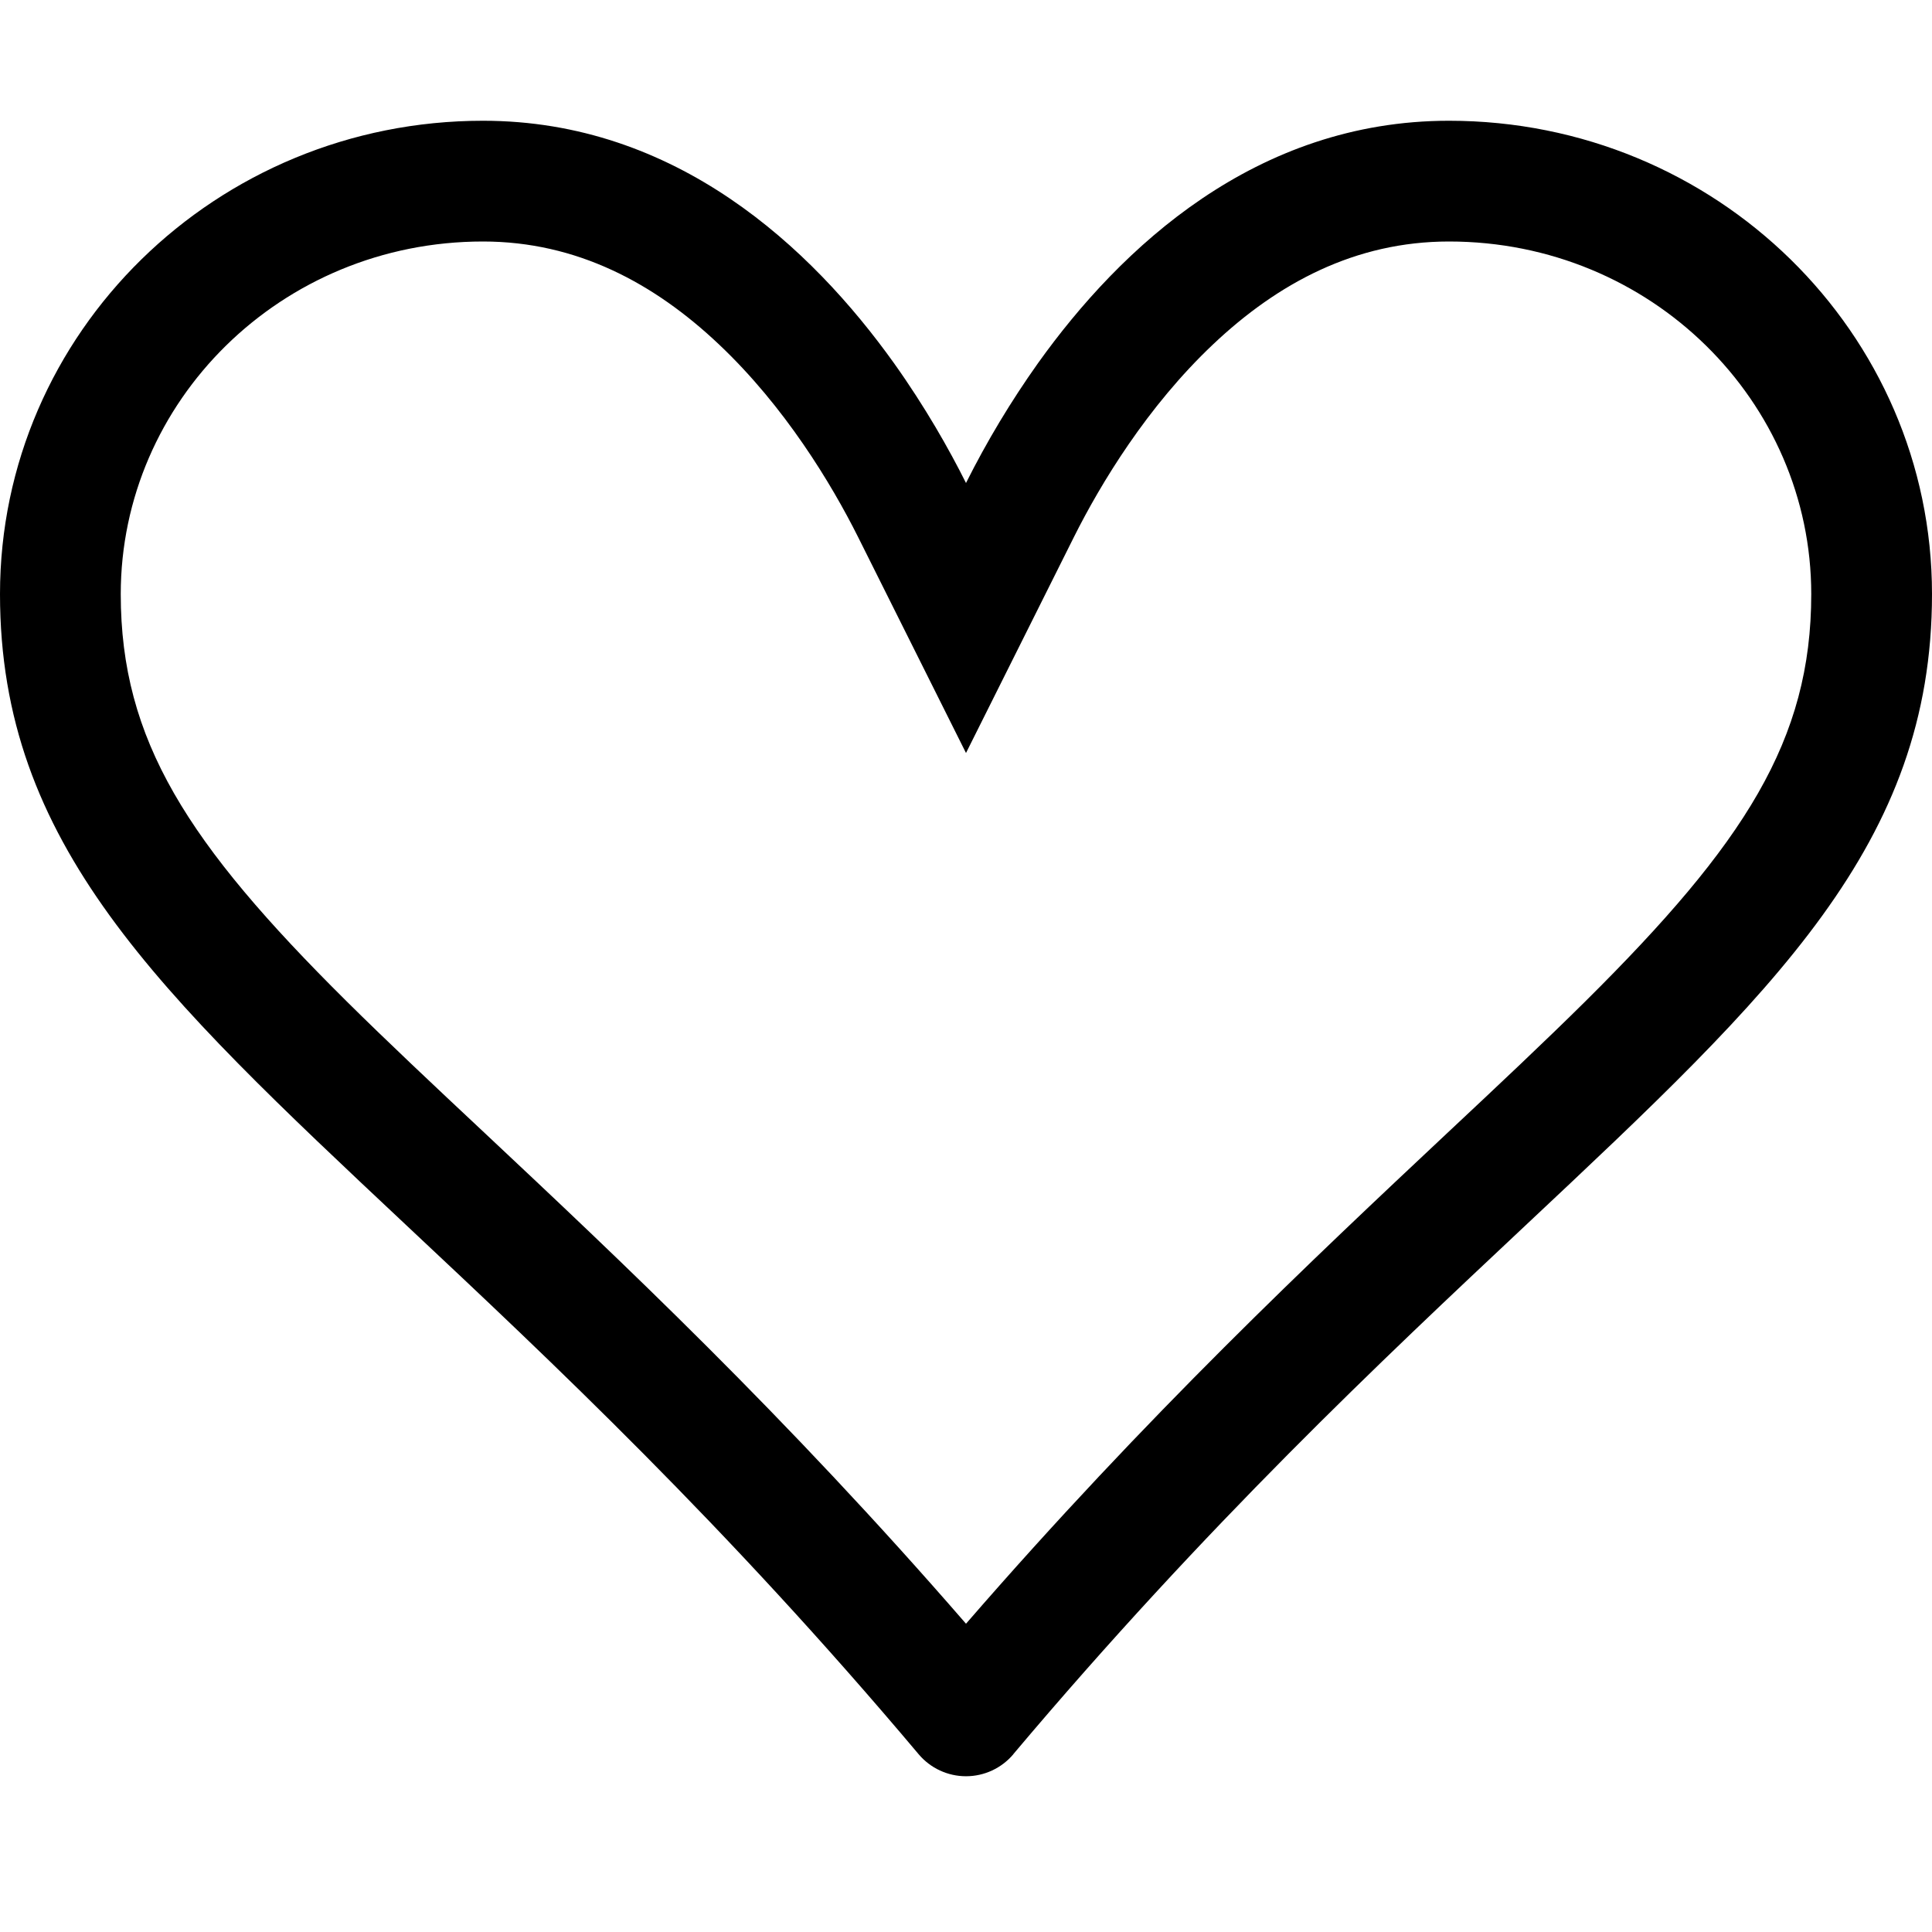
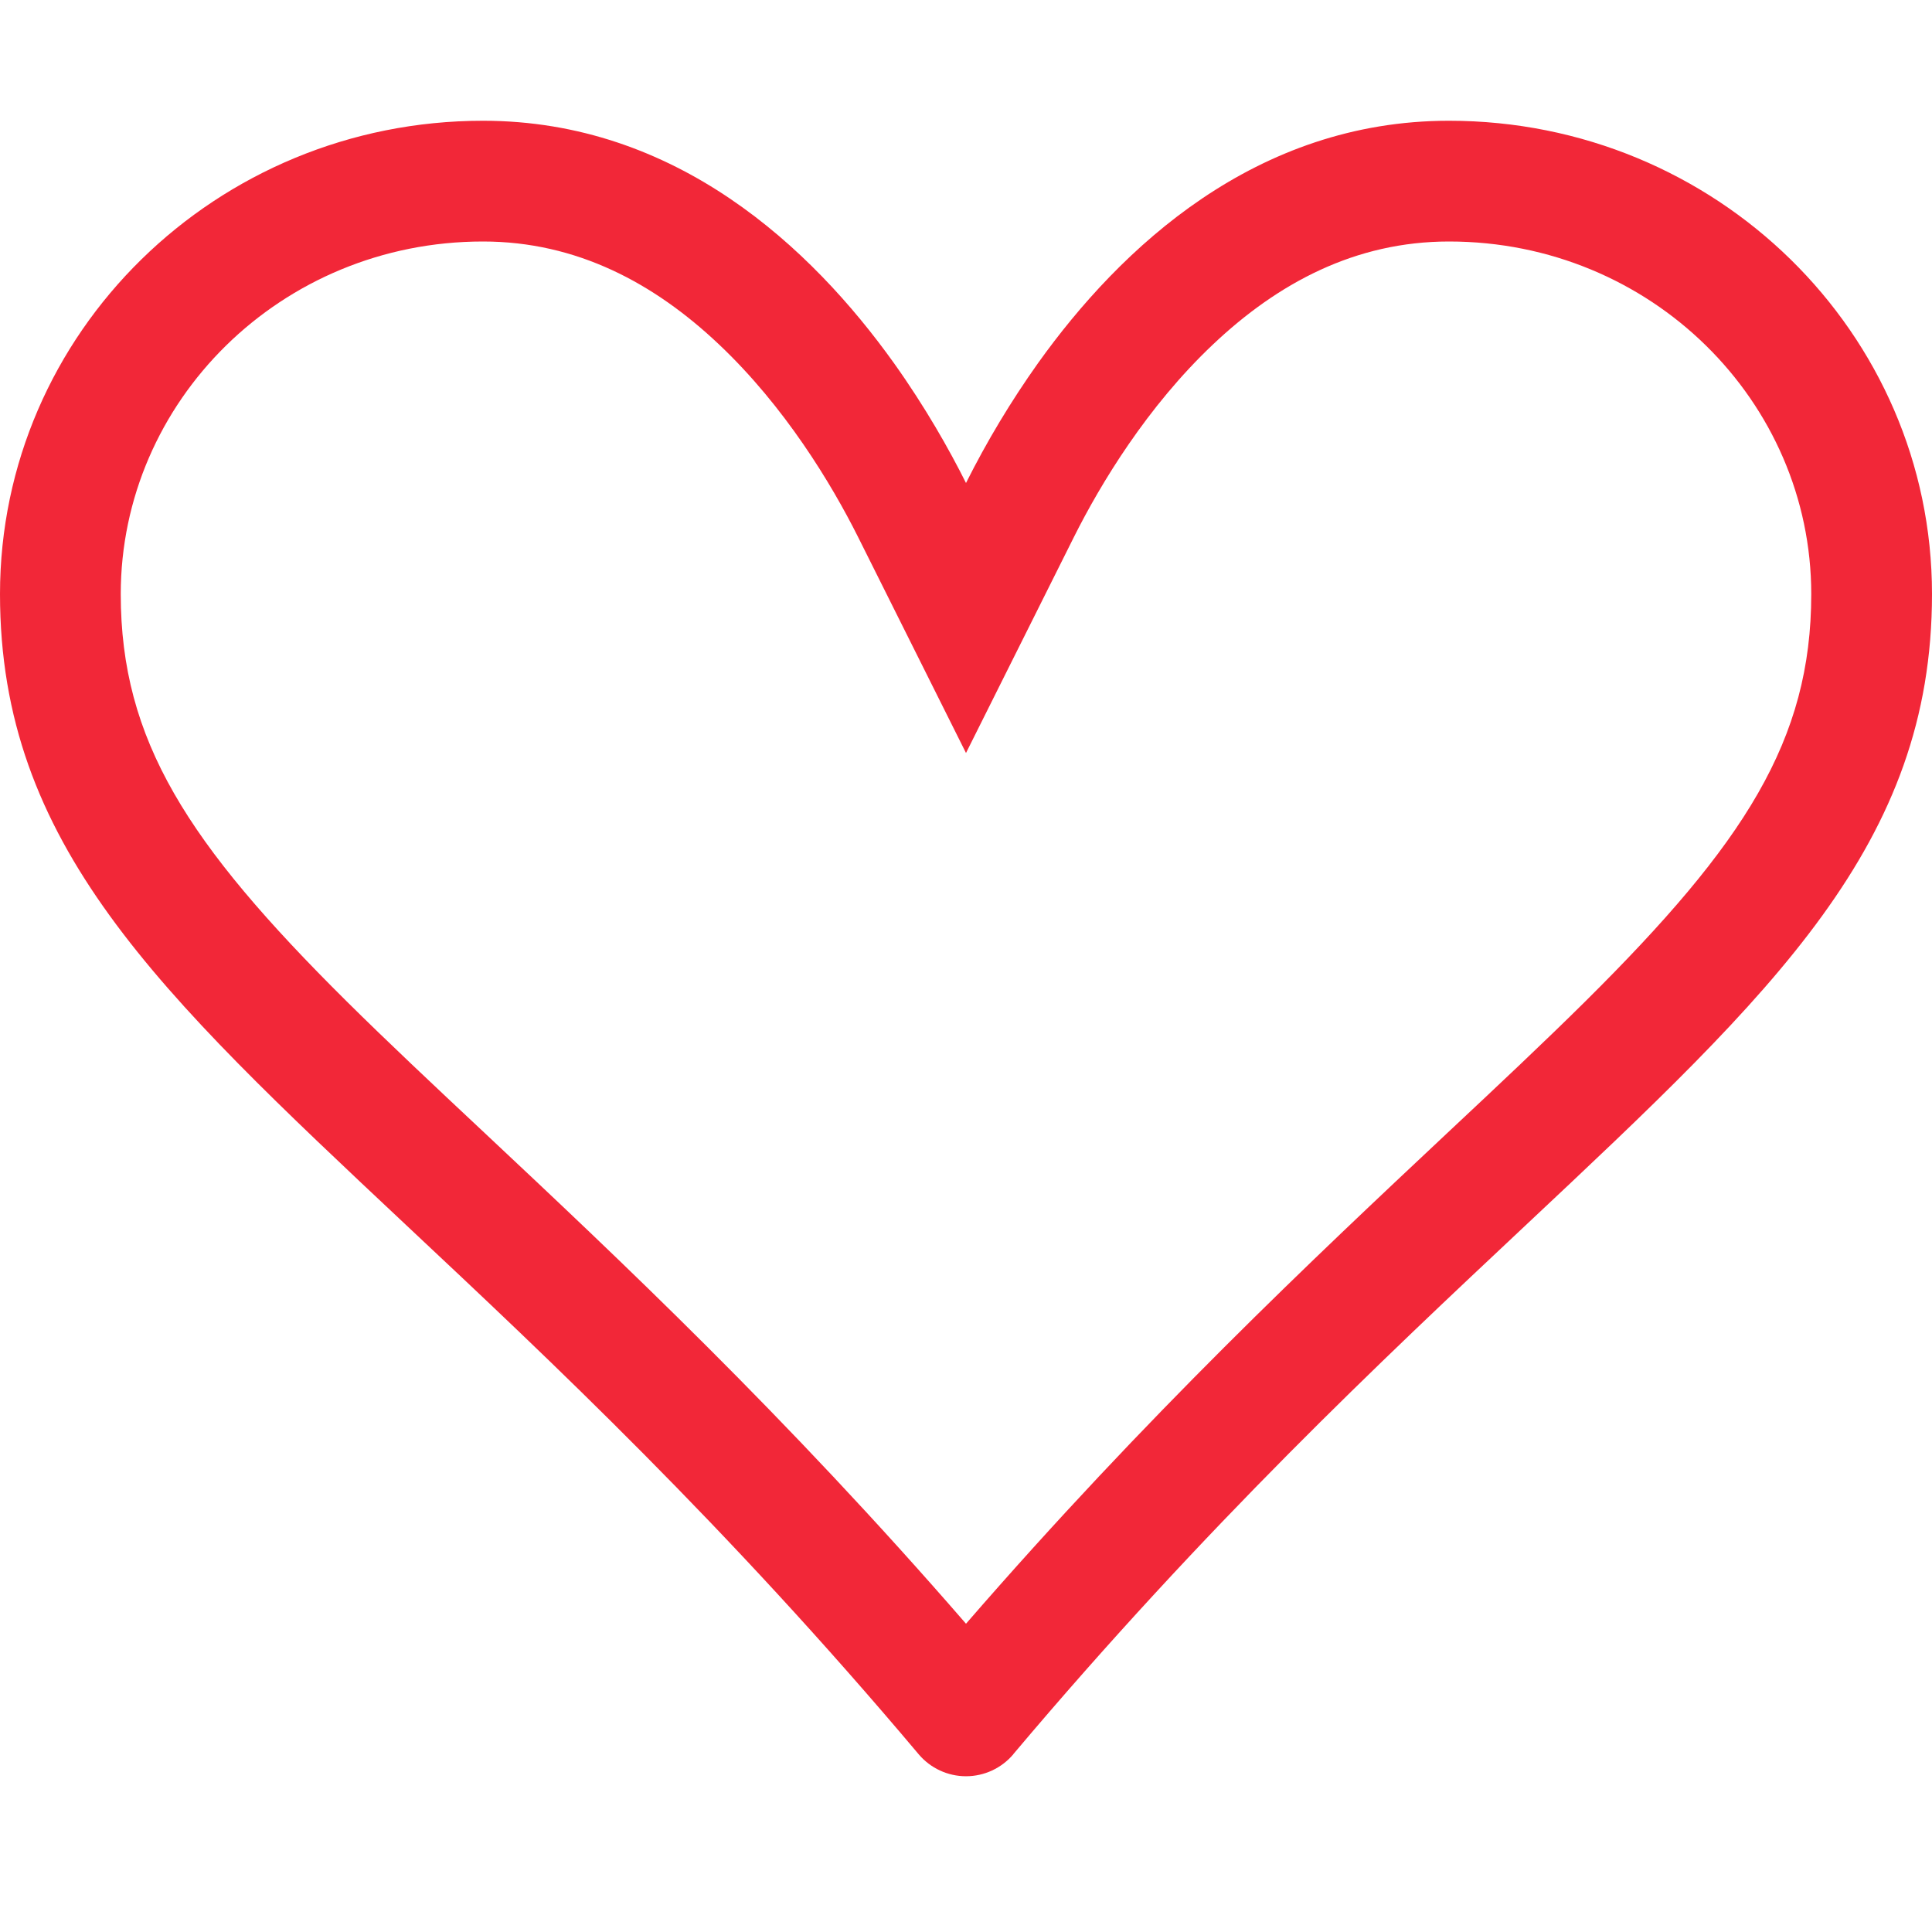
- <svg xmlns="http://www.w3.org/2000/svg" width="16" height="16" fill="currentColor" class="bi bi-suit-heart" viewBox="0 0 16 16">
+ <svg xmlns="http://www.w3.org/2000/svg" width="16" height="16" fill="currentColor" color="#F22738" class="bi bi-suit-heart" viewBox="0 0 16 16">
  <path d="m8 6.236-.894-1.789c-.222-.443-.607-1.08-1.152-1.595C5.418 2.345 4.776 2 4 2 2.324 2 1 3.326 1 4.92c0 1.211.554 2.066 1.868 3.37.337.334.721.695 1.146 1.093C5.122 10.423 6.5 11.717 8 13.447c1.5-1.73 2.878-3.024 3.986-4.064.425-.398.81-.76 1.146-1.093C14.446 6.986 15 6.131 15 4.92 15 3.326 13.676 2 12 2c-.777 0-1.418.345-1.954.852-.545.515-.93 1.152-1.152 1.595L8 6.236zm.392 8.292a.513.513 0 0 1-.784 0c-1.601-1.902-3.05-3.262-4.243-4.381C1.3 8.208 0 6.989 0 4.92 0 2.755 1.79 1 4 1c1.6 0 2.719 1.05 3.404 2.008.26.365.458.716.596.992a7.55 7.55 0 0 1 .596-.992C9.281 2.049 10.4 1 12 1c2.21 0 4 1.755 4 3.92 0 2.069-1.3 3.288-3.365 5.227-1.193 1.12-2.642 2.48-4.243 4.38z" />
</svg>
